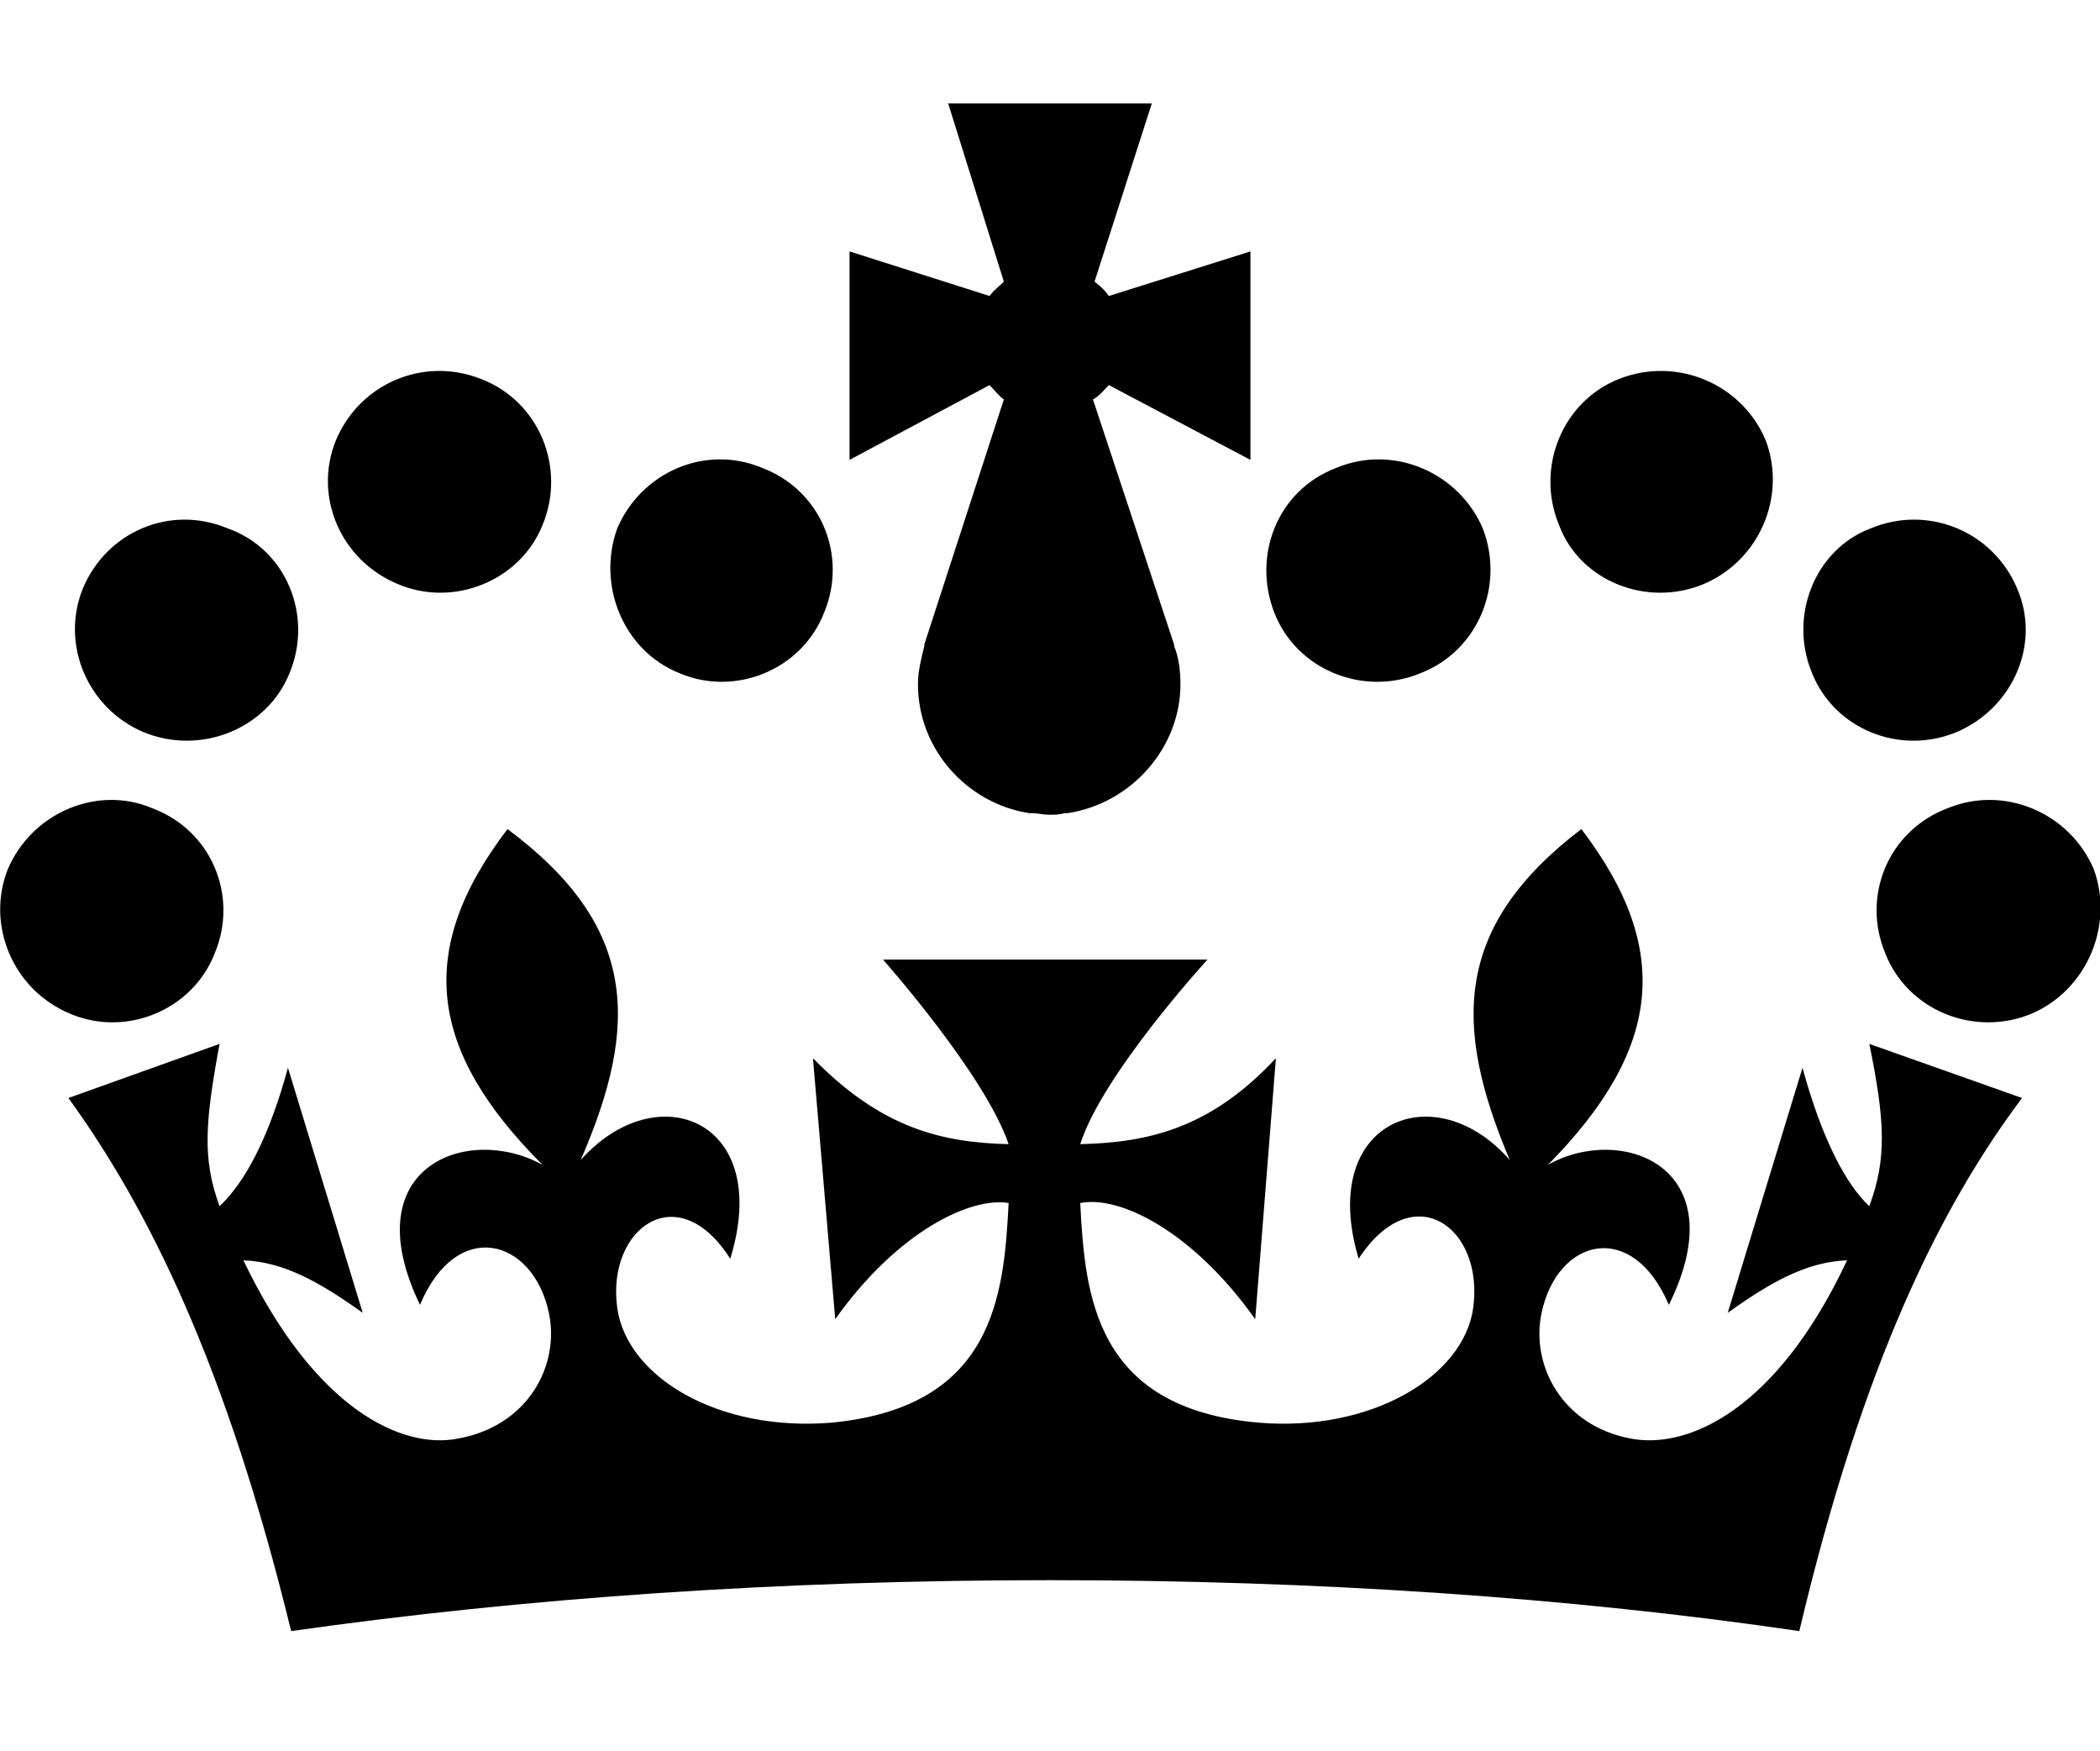
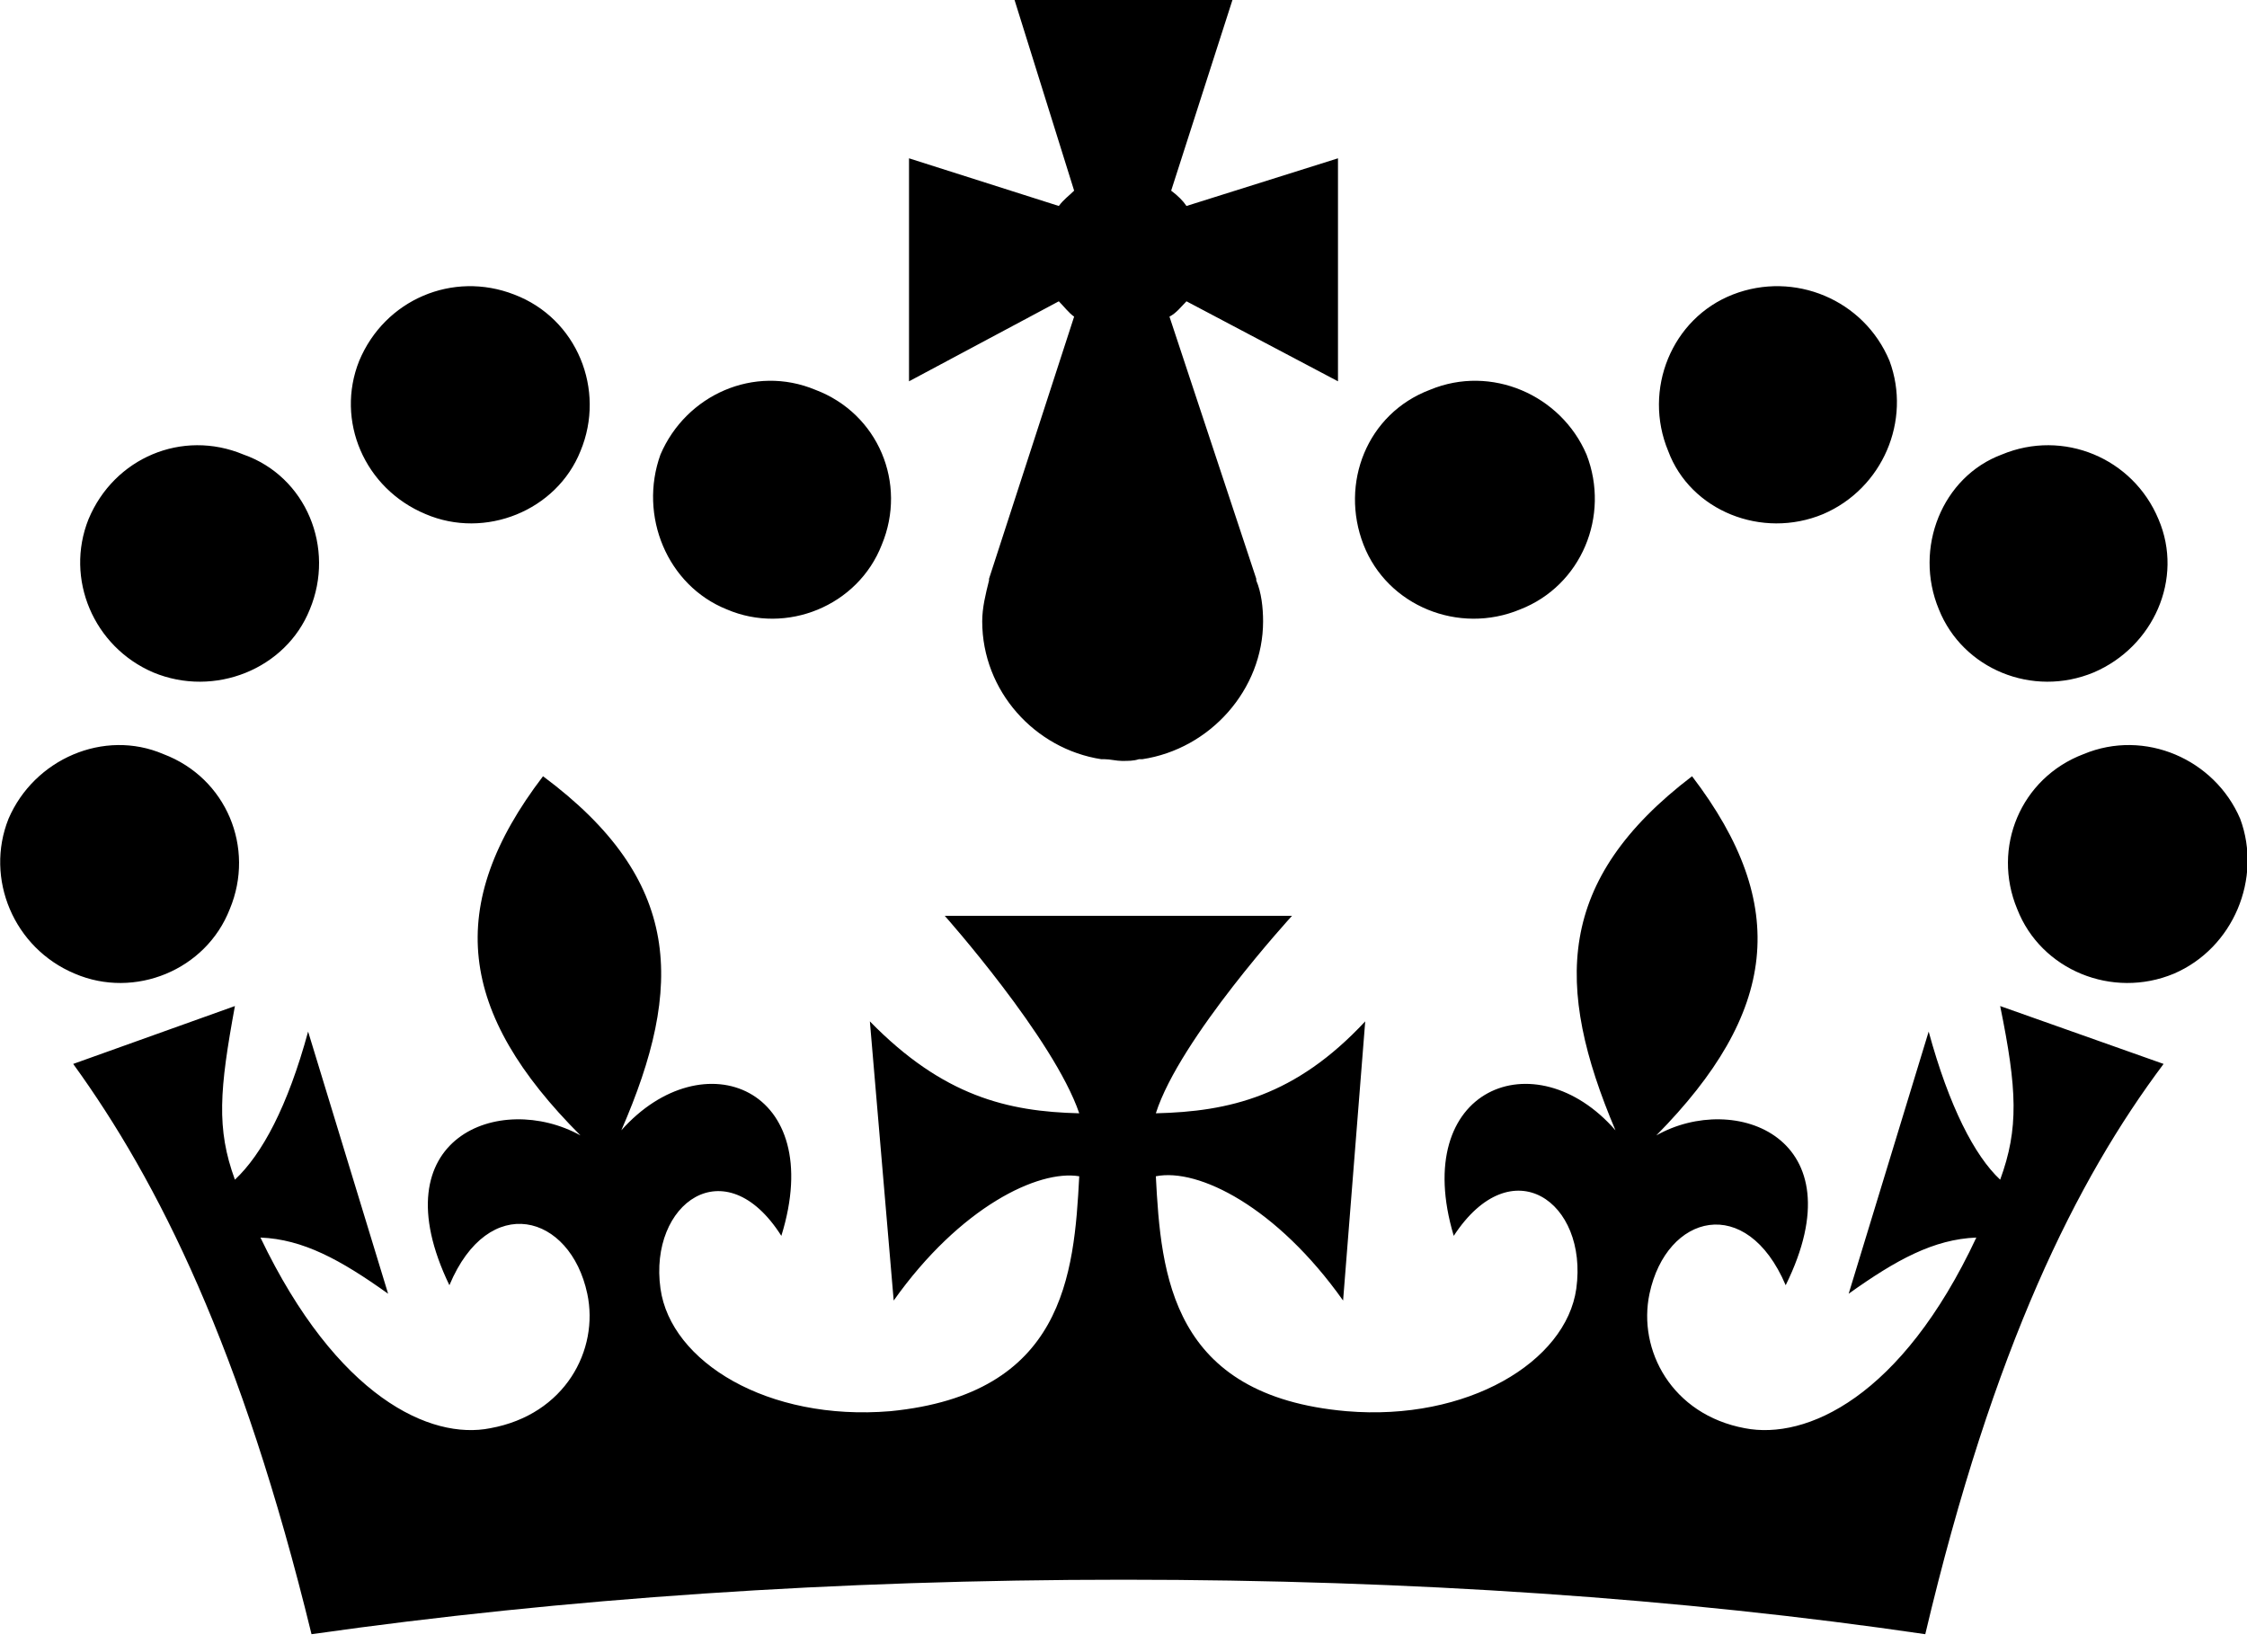
- <svg xmlns="http://www.w3.org/2000/svg" height="30" viewBox="0 0 132 97" width="36">
+ <svg xmlns="http://www.w3.org/2000/svg" viewBox="0 0 132 97" width="90">
  <path d="M25 30.2c3.5 1.5 7.7-.2 9.1-3.7 1.5-3.6-.2-7.8-3.9-9.2-3.6-1.4-7.6.3-9.1 3.9-1.4 3.5.3 7.5 3.9 9zM9 39.5c3.6 1.5 7.8-.2 9.2-3.7 1.5-3.6-.2-7.8-3.9-9.1-3.6-1.5-7.6.2-9.1 3.8-1.4 3.5.3 7.5 3.8 9zM4.4 57.2c3.5 1.5 7.7-.2 9.1-3.8 1.5-3.6-.2-7.7-3.9-9.1-3.5-1.5-7.6.3-9.1 3.8-1.4 3.5.3 7.6 3.9 9.1zm38.3-21.4c3.5 1.5 7.7-.2 9.1-3.8 1.5-3.6-.2-7.7-3.9-9.1-3.6-1.5-7.6.3-9.1 3.8-1.3 3.6.4 7.7 3.9 9.1zm64.4-5.6c-3.6 1.5-7.8-.2-9.1-3.7-1.5-3.6.2-7.8 3.8-9.2 3.6-1.4 7.7.3 9.2 3.9 1.3 3.5-.4 7.5-3.9 9zm15.9 9.3c-3.6 1.5-7.7-.2-9.1-3.7-1.5-3.6.2-7.8 3.7-9.1 3.6-1.5 7.7.2 9.2 3.8 1.5 3.5-.3 7.5-3.8 9zm4.7 17.7c-3.6 1.5-7.8-.2-9.2-3.8-1.5-3.6.2-7.7 3.9-9.1 3.6-1.5 7.7.3 9.2 3.8 1.3 3.5-.4 7.6-3.9 9.1zM89.3 35.8c-3.6 1.5-7.8-.2-9.2-3.8-1.4-3.6.2-7.7 3.9-9.1 3.6-1.5 7.7.3 9.2 3.8 1.4 3.6-.3 7.7-3.9 9.1zM69.7 17.7l8.9 4.7V9.3l-8.9 2.8c-.2-.3-.5-.6-.9-.9L72.4 0H59.6l3.5 11.2c-.3.3-.6.5-.9.9l-8.8-2.8v13.1l8.8-4.7c.3.3.6.7.9.9l-5 15.4v.1c-.2.8-.4 1.6-.4 2.4 0 4.1 3.1 7.5 7 8.1h.2c.3 0 .7.1 1 .1.4 0 .7 0 1-.1h.2c4-.6 7.1-4.1 7.1-8.1 0-.8-.1-1.7-.4-2.4V34l-5.1-15.4c.4-.2.7-.6 1-.9zM66 92.8c16.9 0 32.8 1.1 47.1 3.2 4-16.9 8.9-26.7 14-33.5l-9.6-3.4c1 4.9 1.1 7.2 0 10.2-1.5-1.4-3-4.3-4.2-8.7L108.6 76c2.8-2 5-3.2 7.5-3.3-4.4 9.4-10 11.9-13.6 11.2-4.3-.8-6.3-4.6-5.6-7.9 1-4.7 5.7-5.9 8-.5 4.3-8.7-3-11.4-7.6-8.8 7.1-7.2 7.9-13.5 2.1-21.1-8 6.1-8.1 12.3-4.5 20.8-4.7-5.4-12.1-2.5-9.5 6.2 3.4-5.2 7.9-2 7.2 3.1-.6 4.3-6.4 7.8-13.5 7.2-10.3-.9-10.9-8-11.2-13.8 2.5-.5 7.1 1.8 11 7.3L80.2 60c-4.1 4.4-8 5.3-12.3 5.4 1.4-4.4 8-11.6 8-11.6H55.5s6.4 7.2 7.9 11.6c-4.2-.1-8-1-12.3-5.4l1.4 16.4c3.9-5.5 8.5-7.7 10.9-7.3-.3 5.8-.9 12.8-11.1 13.8-7.2.6-12.9-2.9-13.5-7.2-.7-5 3.8-8.3 7.1-3.1 2.7-8.7-4.6-11.6-9.4-6.2 3.7-8.5 3.6-14.7-4.6-20.8-5.8 7.6-5 13.9 2.2 21.1-4.7-2.6-11.9.1-7.7 8.8 2.3-5.5 7.1-4.2 8.1.5.7 3.3-1.3 7.1-5.7 7.9-3.5.7-9-1.8-13.5-11.2 2.5.1 4.7 1.3 7.5 3.3l-4.7-15.4c-1.2 4.4-2.7 7.2-4.3 8.7-1.1-3-.9-5.3 0-10.2l-9.5 3.4c5 6.9 9.9 16.7 14 33.5 14.8-2.1 30.8-3.2 47.7-3.2z" fill="currentColor" fill-rule="evenodd" />
</svg>
